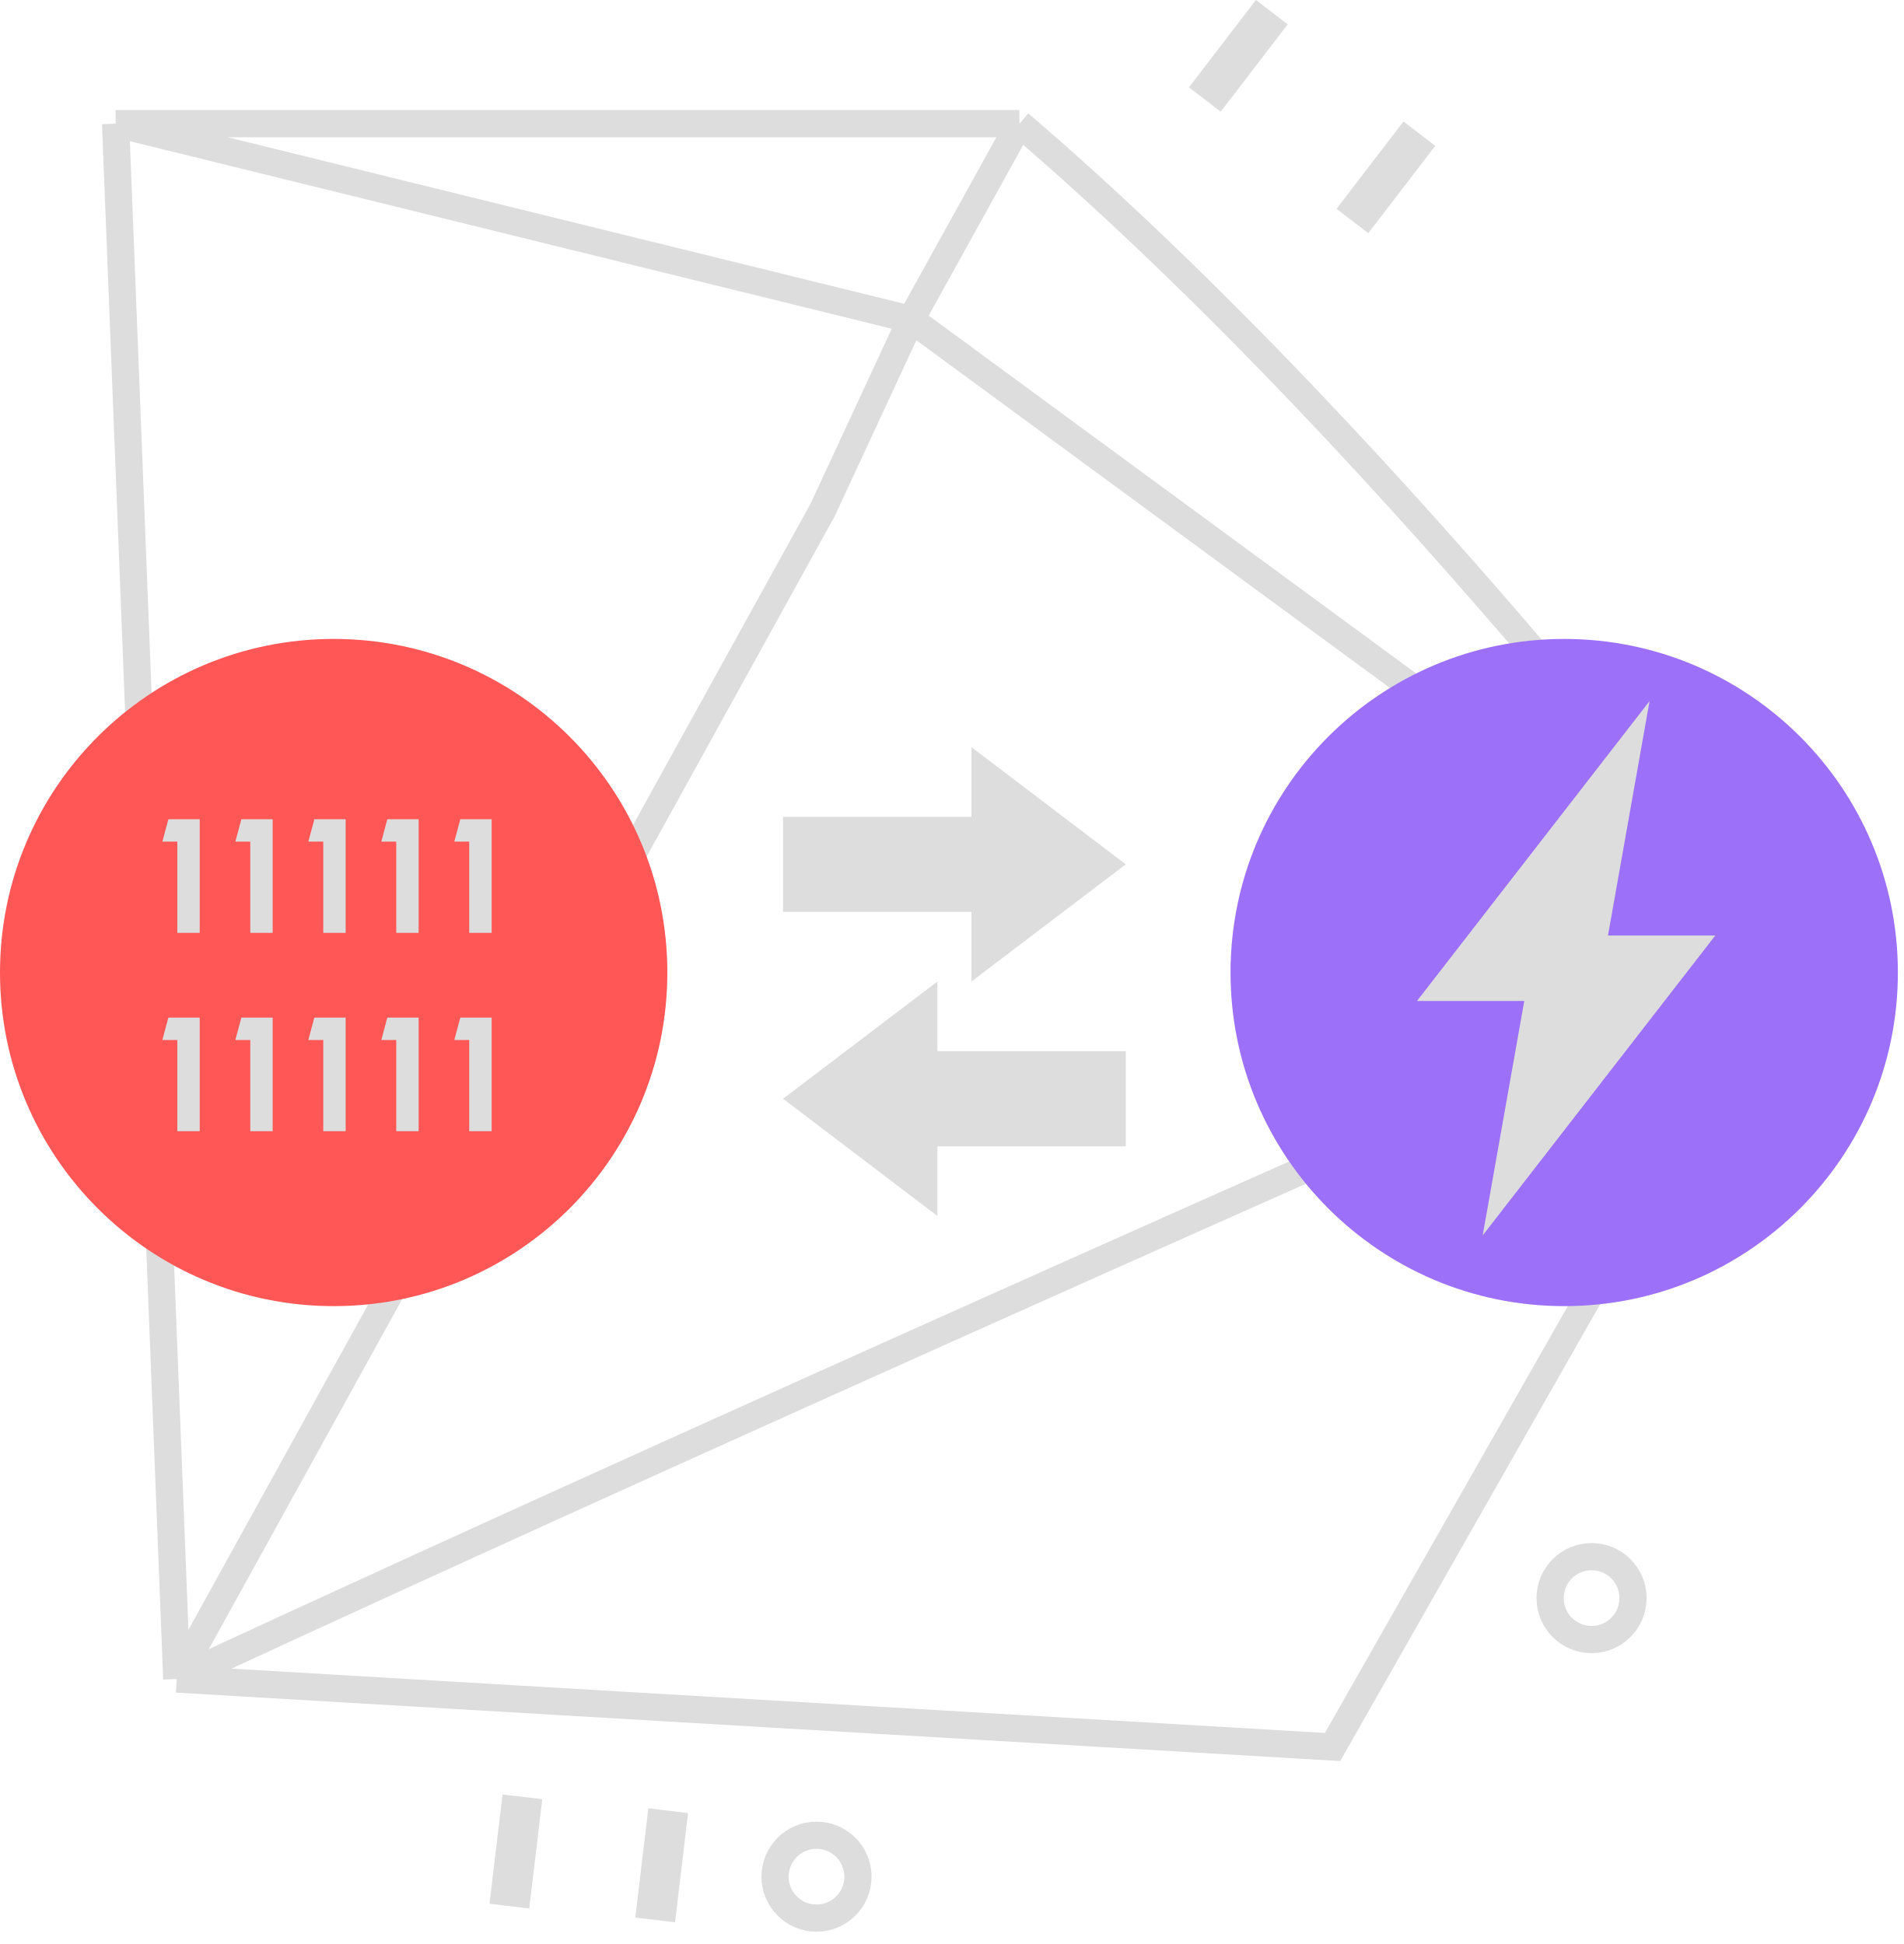
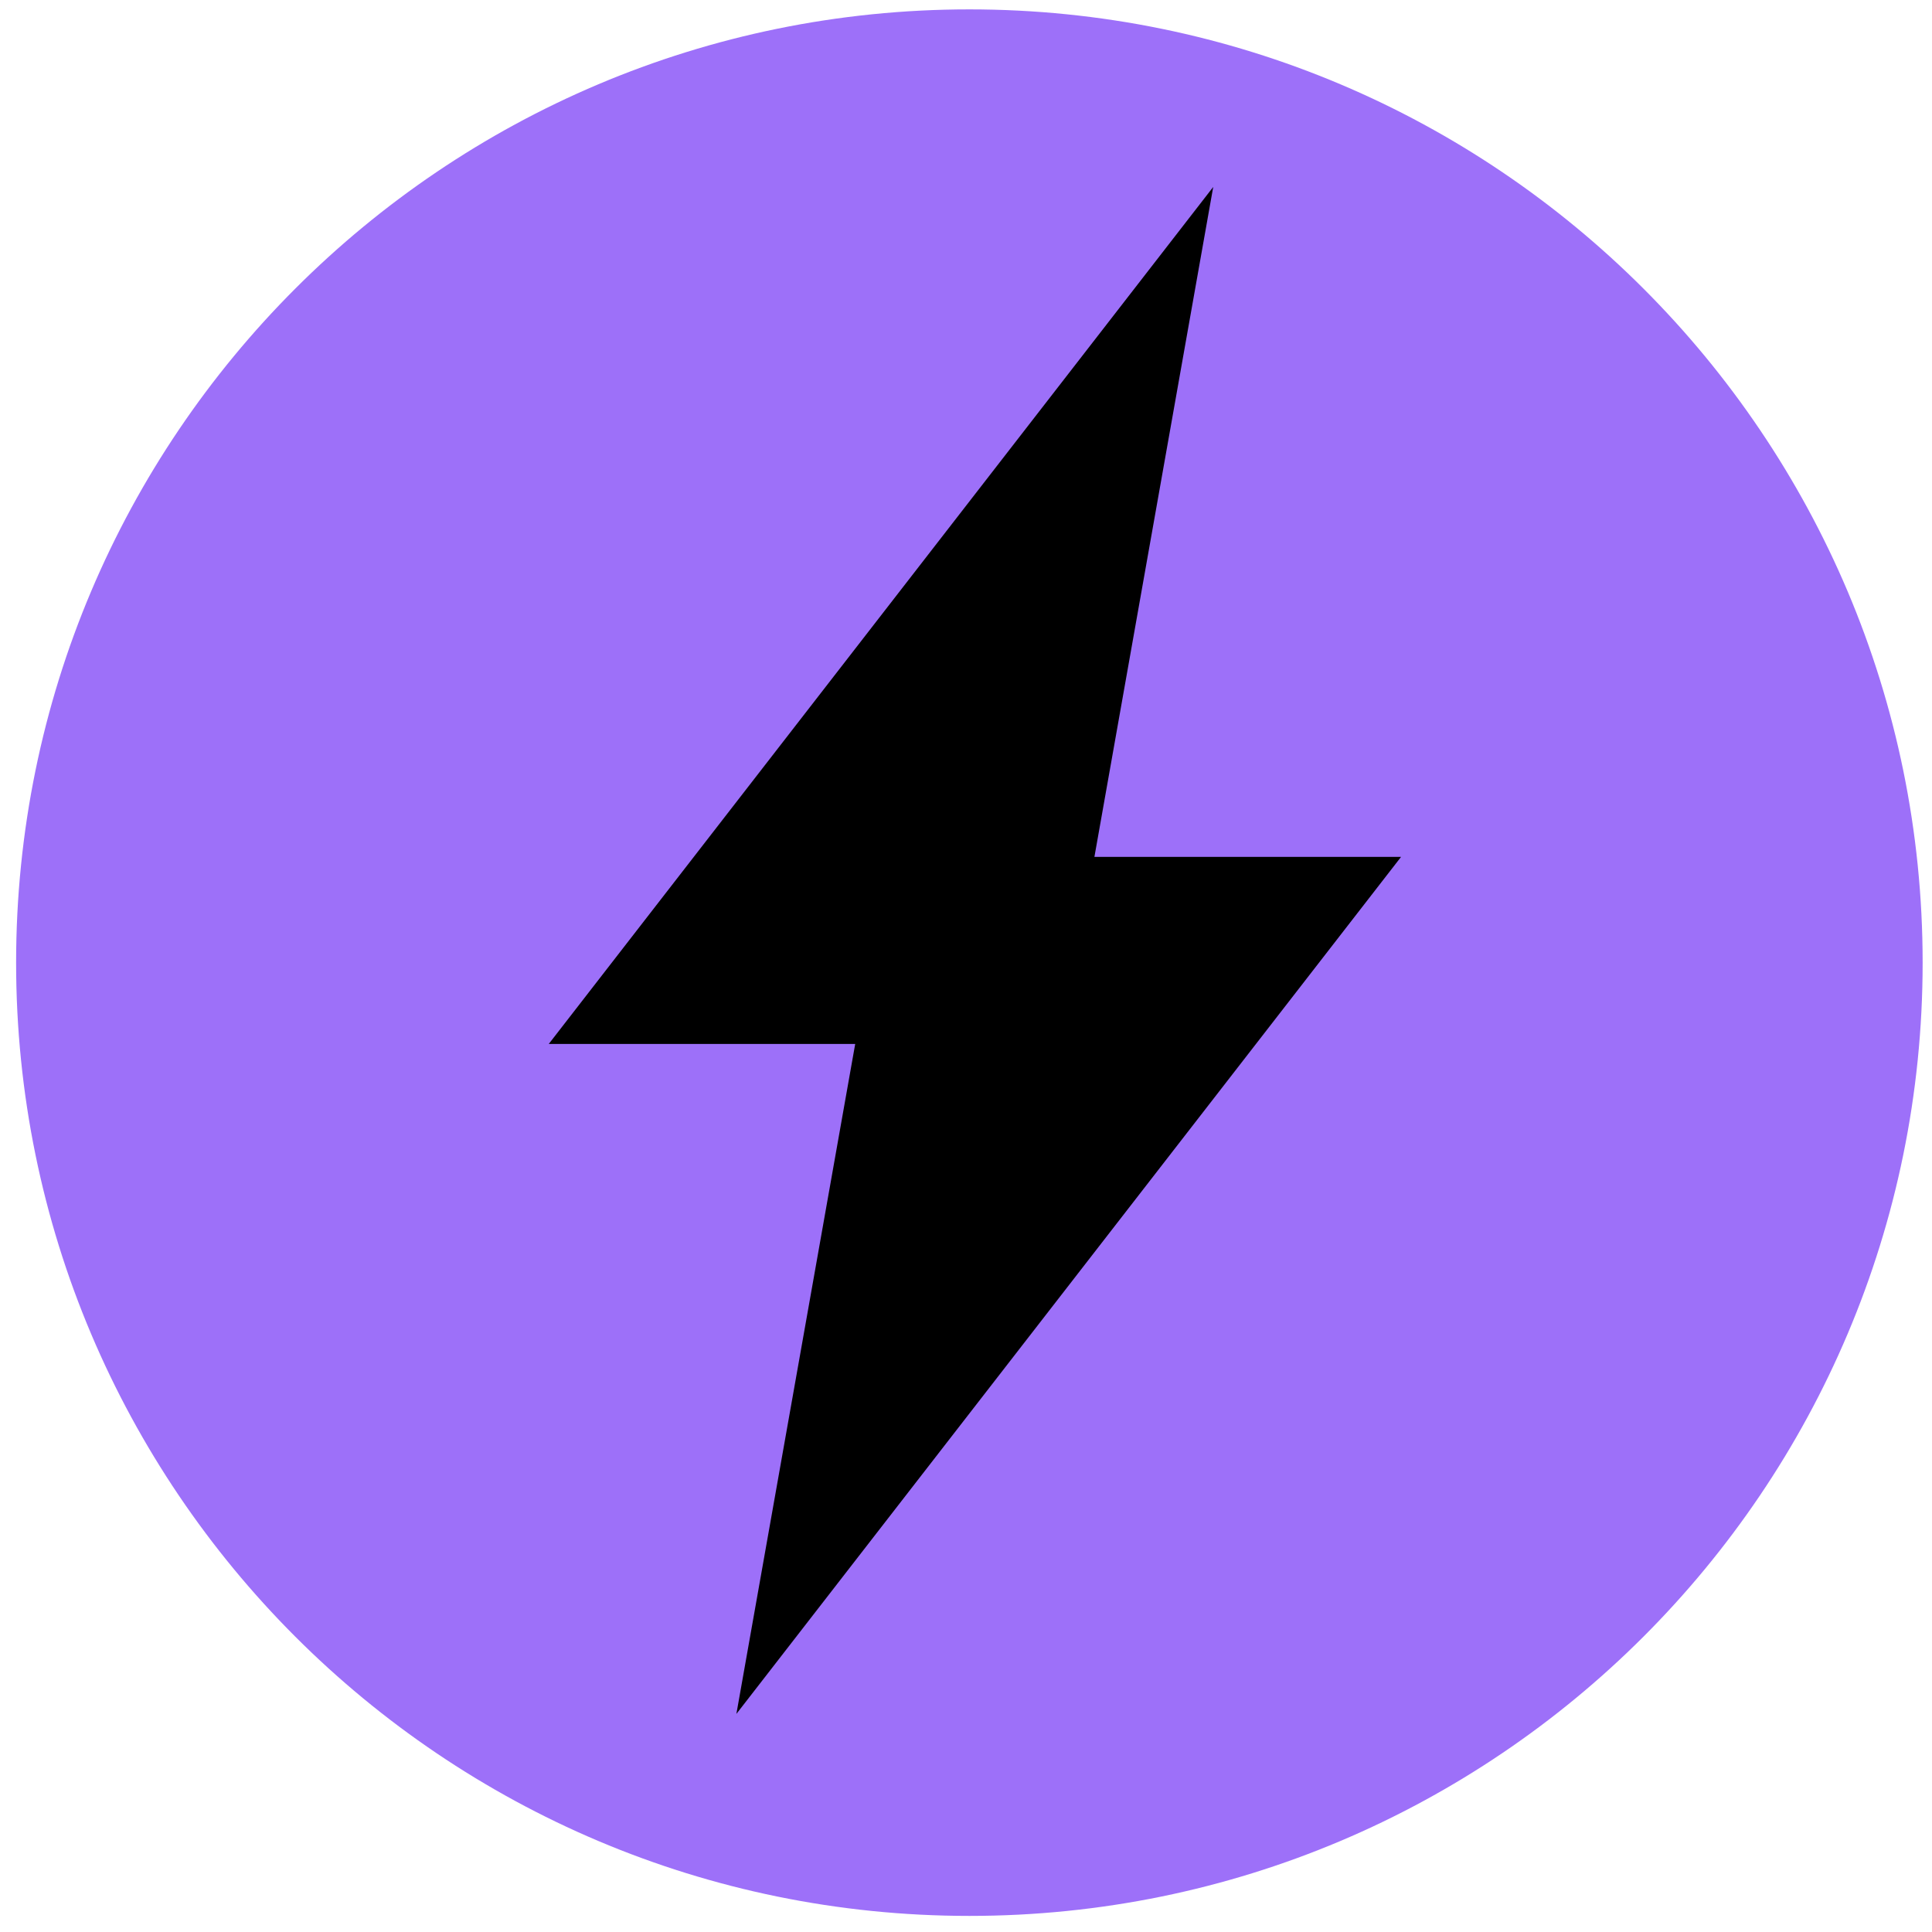
- <svg xmlns="http://www.w3.org/2000/svg" width="140" height="143" viewBox="0 0 140 143" fill="none">
-   <path d="M74.972 9.097C103.5 33.508 131 70.5 131 70.5M74.972 9.097L8.5 9.097M74.972 9.097L67 23.5M131 70.5C131 70.5 56 103.508 13 123.508M131 70.5L98 128.508L13 123.508M131 70.5L67 23.5M13 123.508L60.5 37.508L67 23.5M13 123.508L8.5 9.097M8.5 9.097L67 23.5" stroke="#dddddd" stroke-width="2" />
-   <path fill-rule="evenodd" clip-rule="evenodd" d="M87.439 6.425L92.364 0L94.7 1.791L89.775 8.216L87.439 6.425Z" fill="#dddddd" />
-   <path fill-rule="evenodd" clip-rule="evenodd" d="M36 140.038L36.958 132L39.881 132.348L38.923 140.387L36 140.038Z" fill="#dddddd" />
-   <path fill-rule="evenodd" clip-rule="evenodd" d="M98.292 15.361L103.216 8.936L105.553 10.727L100.628 17.152L98.292 15.361Z" fill="#dddddd" />
-   <path fill-rule="evenodd" clip-rule="evenodd" d="M46.722 141.056L47.679 133.018L50.602 133.366L49.645 141.404L46.722 141.056Z" fill="#dddddd" />
-   <circle cx="117.048" cy="117.556" r="3.048" stroke="#dddddd" stroke-width="2" />
-   <circle cx="60.048" cy="138.048" r="3.048" stroke="#dddddd" stroke-width="2" />
-   <circle cx="24.539" cy="71.539" r="24.539" fill="#FF5656" />
-   <path d="M13.039 68.62V61.911H11.94L12.382 60.264H14.686V68.62H13.039Z" fill="#dddddd" />
-   <path d="M18.406 68.62V61.911H17.308L17.75 60.264H20.053V68.62H18.406Z" fill="#dddddd" />
-   <path d="M23.773 68.62V61.911H22.675L23.117 60.264H25.421V68.62H23.773Z" fill="#dddddd" />
-   <path d="M29.141 68.62V61.911H28.043L28.484 60.264H30.788V68.62H29.141Z" fill="#dddddd" />
-   <path d="M34.508 68.62V61.911H33.41L33.852 60.264H36.156V68.62H34.508Z" fill="#dddddd" />
-   <path d="M13.039 83.211V76.502H11.94L12.382 74.854H14.686V83.211H13.039Z" fill="#dddddd" />
-   <path d="M18.406 83.211V76.502H17.308L17.75 74.854H20.053V83.211H18.406Z" fill="#dddddd" />
-   <path d="M23.773 83.211V76.502H22.675L23.117 74.854H25.421V83.211H23.773Z" fill="#dddddd" />
-   <path d="M29.141 83.211V76.502H28.043L28.484 74.854H30.788V83.211H29.141Z" fill="#dddddd" />
-   <path d="M34.508 83.211V76.502H33.41L33.852 74.854H36.156V83.211H34.508Z" fill="#dddddd" />
-   <path d="M71.441 72.202V67.08H57.589V60.081H71.441V54.959L82.791 63.58L71.441 72.202Z" fill="#dddddd" />
-   <path d="M68.939 89.446V84.324H82.791V77.324H68.939V72.202L57.589 80.824L68.939 89.446Z" fill="#dddddd" />
-   <circle cx="115.036" cy="71.539" r="24.539" fill="#9D70F9" />
-   <path d="M121.314 51.57L104.208 73.632H112.099L109.041 90.877L126.147 68.816H118.256L121.314 51.57Z" fill="#dddddd" />
+ <svg xmlns="http://www.w3.org/2000/svg" width="32" height="32" viewBox="0 0 103 102" fill="none">
+   <path d="M51.68 101.642C79.748 101.642 102.501 78.888 102.501 50.821C102.501 22.753 79.748 0 51.68 0C23.613 0 0.859 22.753 0.859 50.821C0.859 78.888 23.613 101.642 51.68 101.642Z" fill="#9D70F9" />
+   <path d="M64.68 9.467L29.255 55.157H45.593L39.259 90.873L74.694 45.183H58.346L64.68 9.467Z" fill="black" />
</svg>
